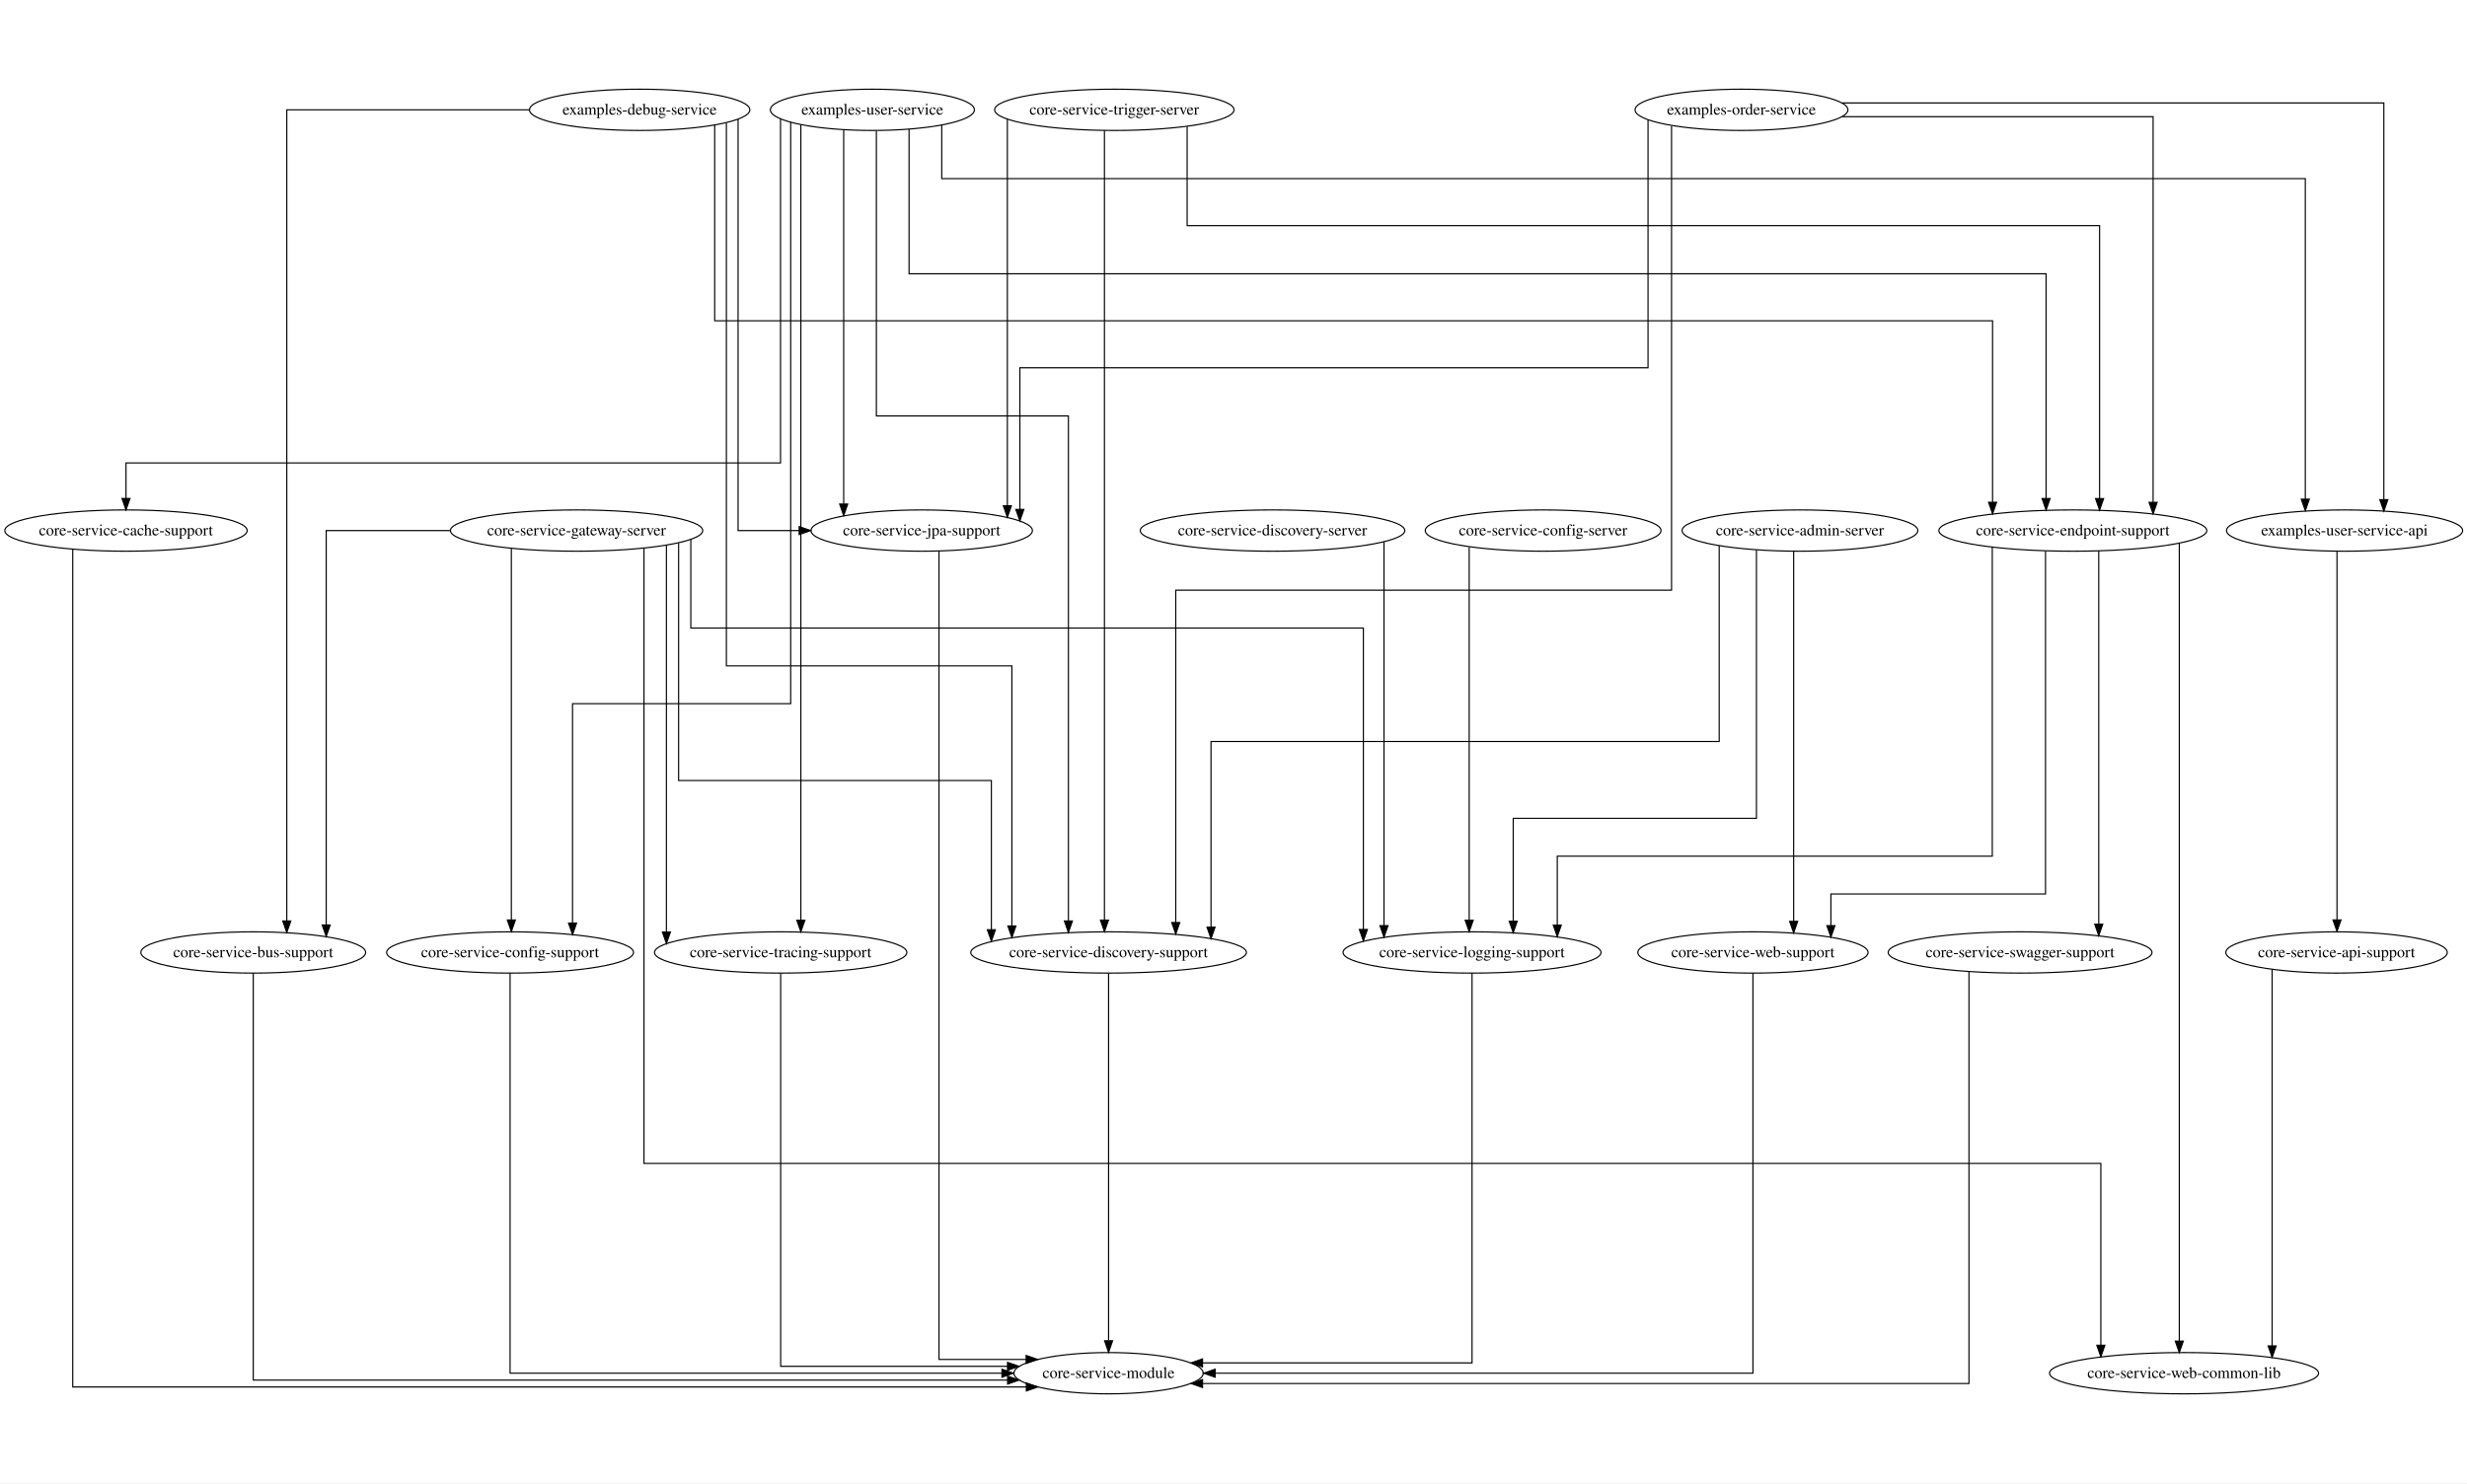
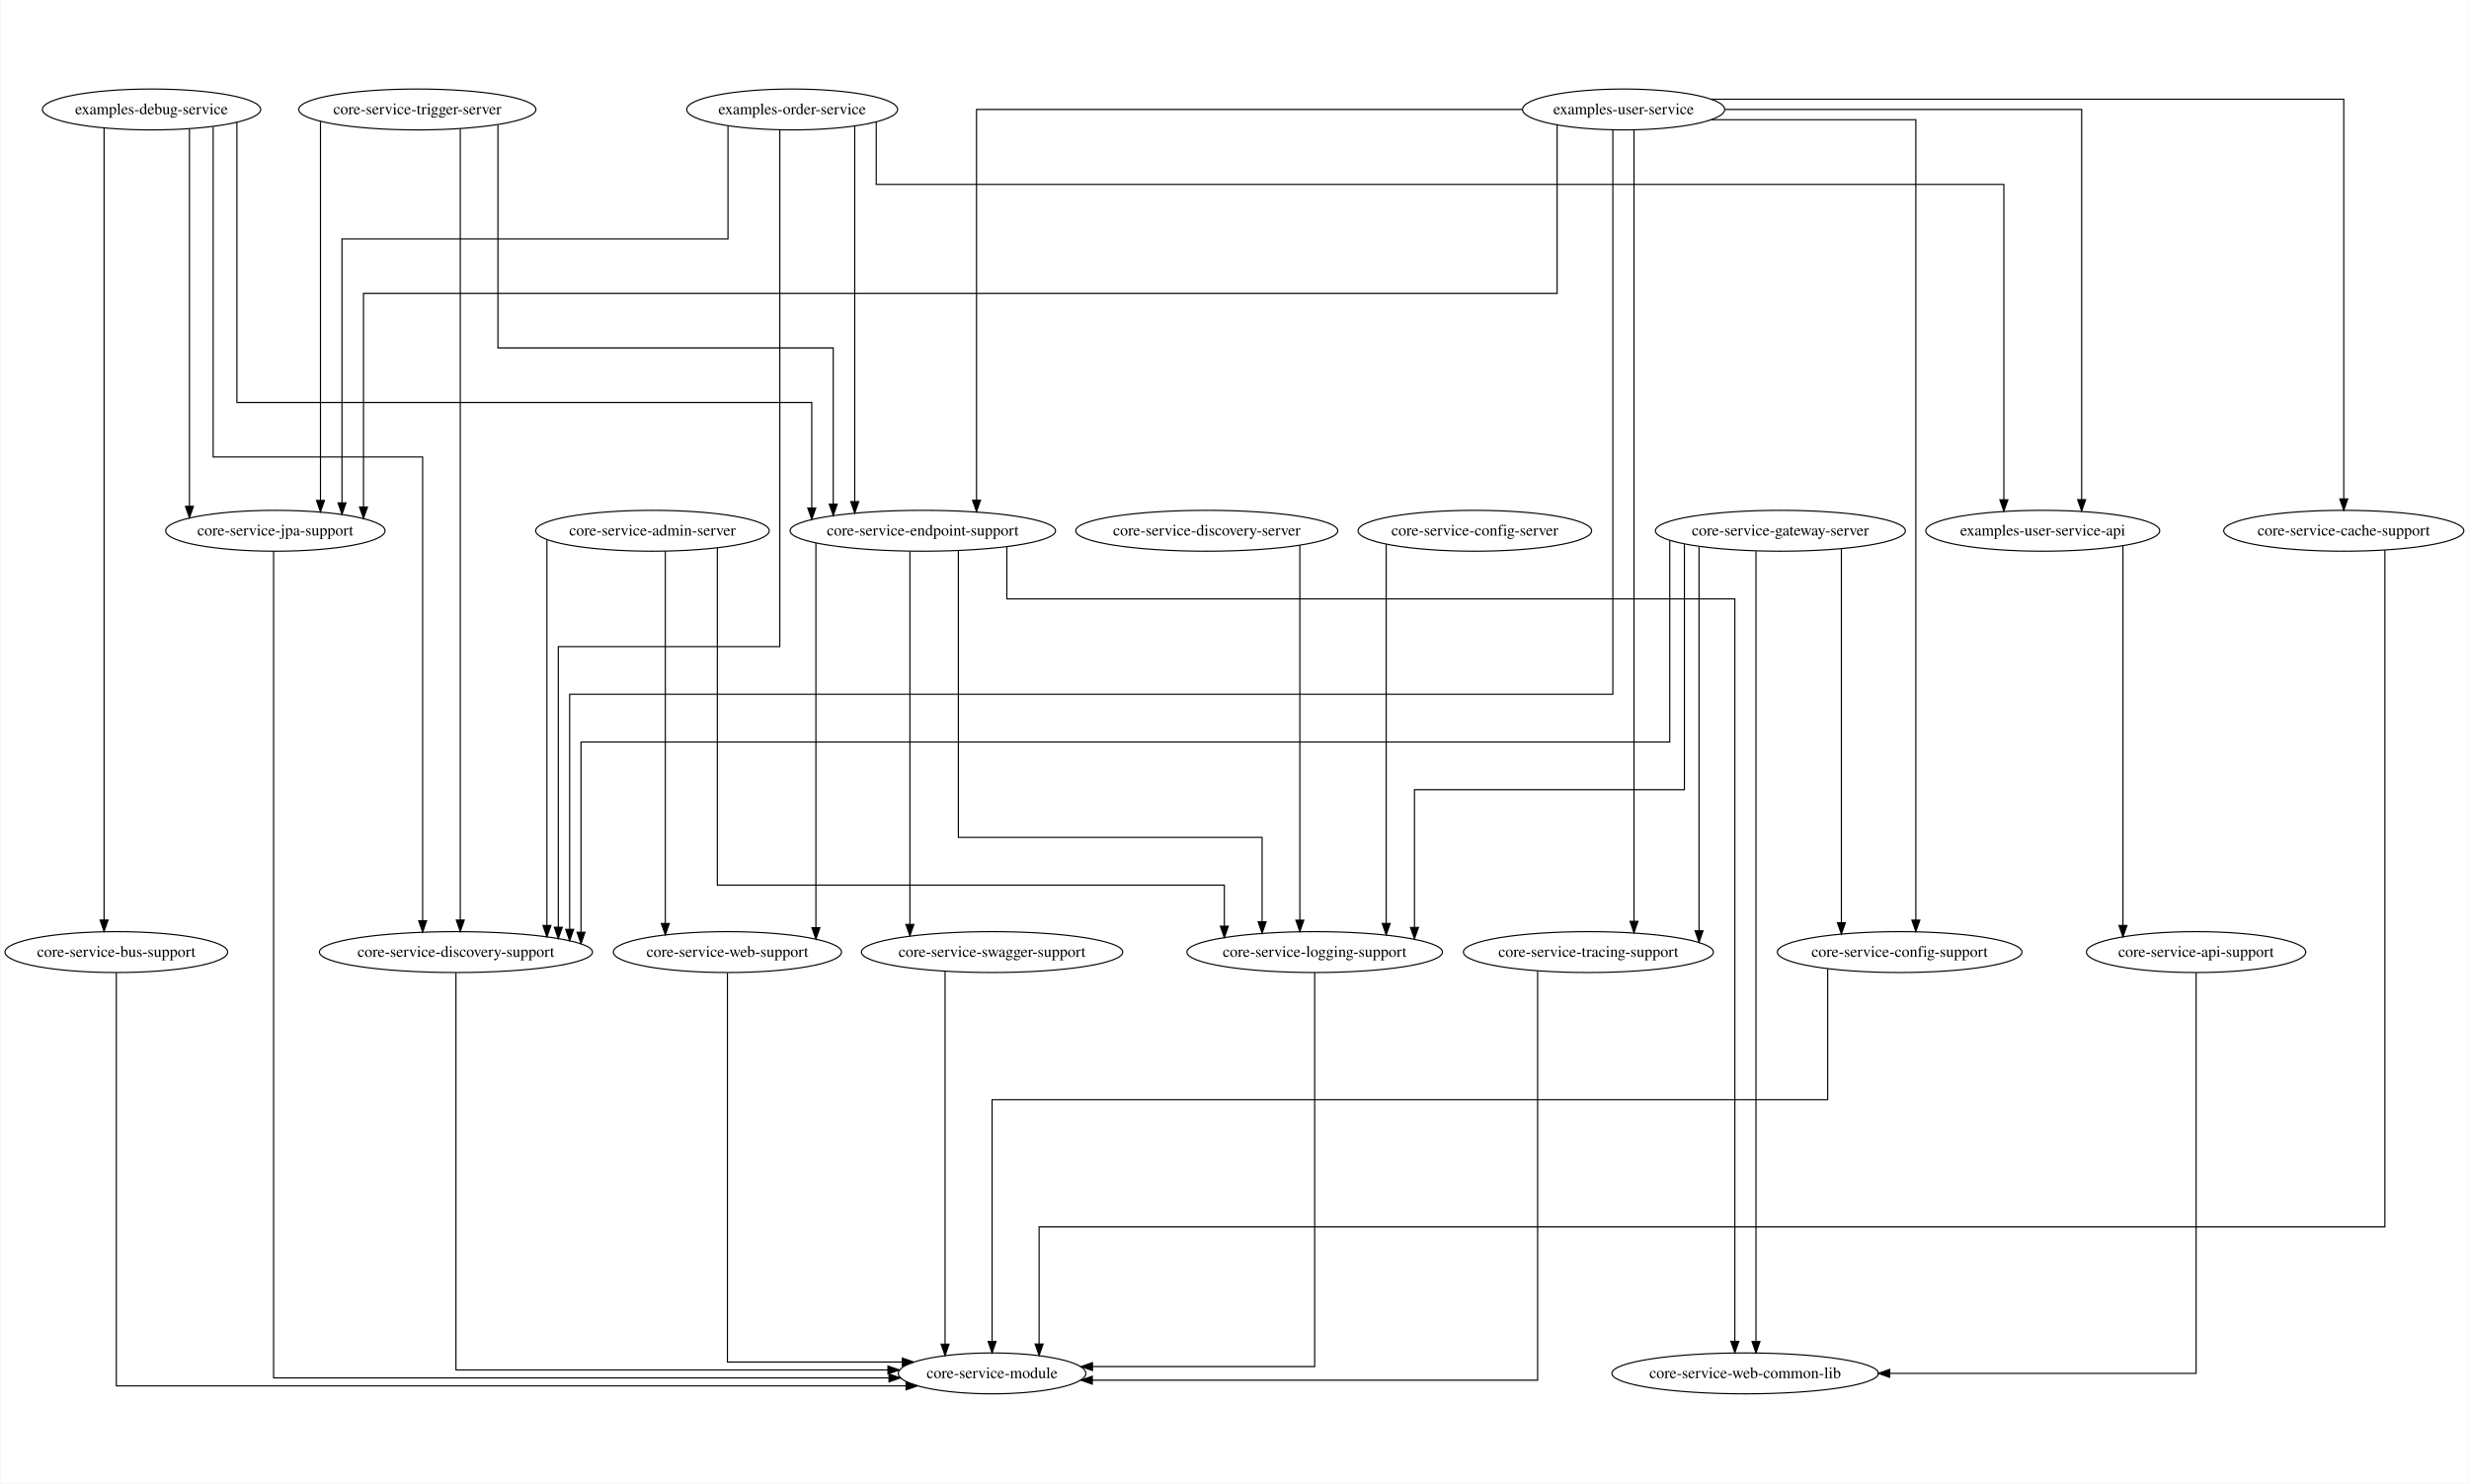
- <svg xmlns="http://www.w3.org/2000/svg" width="2152pt" height="1294pt" viewBox="0.00 0.00 2151.60 1293.80">
-   <g id="graph0" class="graph" transform="scale(1 1) rotate(0) translate(4 1289.8)">
-     <polygon fill="#ffffff" stroke="transparent" points="-4,4 -4,-1289.8 2147.595,-1289.8 2147.595,4 -4,4" />
+ <svg xmlns="http://www.w3.org/2000/svg" width="2173pt" height="1306pt" viewBox="0.00 0.00 2172.87 1306.40">
+   <g id="graph0" class="graph" transform="scale(1 1) rotate(0) translate(4 1302.4)">
+     <polygon fill="#ffffff" stroke="transparent" points="-4,4 -4,-1302.4 2168.867,-1302.4 2168.867,4 -4,4" />
    <g id="node1" class="node">
-       <ellipse fill="none" stroke="#000000" cx="1565.852" cy="-827" rx="102.814" ry="18" />
-       <text text-anchor="middle" x="1565.852" y="-822.8" font-family="Times,serif" font-size="14.00" fill="#000000">core-service-admin-server</text>
+       <ellipse fill="none" stroke="#000000" cx="570.015" cy="-835" rx="102.814" ry="18" />
+       <text text-anchor="middle" x="570.015" y="-830.8" font-family="Times,serif" font-size="14.00" fill="#000000">core-service-admin-server</text>
    </g>
    <g id="node2" class="node">
-       <ellipse fill="none" stroke="#000000" cx="1279.852" cy="-459" rx="112.505" ry="18" />
-       <text text-anchor="middle" x="1279.852" y="-454.8" font-family="Times,serif" font-size="14.00" fill="#000000">core-service-logging-support</text>
+       <ellipse fill="none" stroke="#000000" cx="1153.015" cy="-464" rx="112.505" ry="18" />
+       <text text-anchor="middle" x="1153.015" y="-459.8" font-family="Times,serif" font-size="14.00" fill="#000000">core-service-logging-support</text>
    </g>
    <g id="edge1" class="edge">
-       <path fill="none" stroke="#000000" d="M1527.893,-810.141C1527.893,-753.864 1527.893,-576 1527.893,-576 1527.893,-576 1315.773,-576 1315.773,-576 1315.773,-576 1315.773,-486.264 1315.773,-486.264" />
-       <polygon fill="#000000" stroke="#000000" points="1319.273,-486.264 1315.773,-476.264 1312.273,-486.264 1319.273,-486.264" />
+       <path fill="none" stroke="#000000" d="M627.132,-819.952C627.132,-757.628 627.132,-523 627.132,-523 627.132,-523 1073.496,-523 1073.496,-523 1073.496,-523 1073.496,-486.802 1073.496,-486.802" />
+       <polygon fill="#000000" stroke="#000000" points="1076.996,-486.802 1073.496,-476.802 1069.996,-486.802 1076.996,-486.802" />
    </g>
    <g id="node3" class="node">
-       <ellipse fill="none" stroke="#000000" cx="962.852" cy="-459" rx="120.221" ry="18" />
-       <text text-anchor="middle" x="962.852" y="-454.8" font-family="Times,serif" font-size="14.00" fill="#000000">core-service-discovery-support</text>
+       <ellipse fill="none" stroke="#000000" cx="397.015" cy="-464" rx="120.221" ry="18" />
+       <text text-anchor="middle" x="397.015" y="-459.8" font-family="Times,serif" font-size="14.00" fill="#000000">core-service-discovery-support</text>
    </g>
    <g id="edge2" class="edge">
-       <path fill="none" stroke="#000000" d="M1495.419,-813.767C1495.419,-771.578 1495.419,-643 1495.419,-643 1495.419,-643 1052.198,-643 1052.198,-643 1052.198,-643 1052.198,-481.073 1052.198,-481.073" />
-       <polygon fill="#000000" stroke="#000000" points="1055.698,-481.073 1052.198,-471.073 1048.698,-481.073 1055.698,-481.073" />
+       <path fill="none" stroke="#000000" d="M477.111,-827.251C477.111,-827.251 477.111,-487.423 477.111,-487.423" />
+       <polygon fill="#000000" stroke="#000000" points="480.611,-487.423 477.111,-477.423 473.611,-487.423 480.611,-487.423" />
    </g>
    <g id="node4" class="node">
-       <ellipse fill="none" stroke="#000000" cx="1524.852" cy="-459" rx="100.426" ry="18" />
-       <text text-anchor="middle" x="1524.852" y="-454.8" font-family="Times,serif" font-size="14.00" fill="#000000">core-service-web-support</text>
+       <ellipse fill="none" stroke="#000000" cx="636.015" cy="-464" rx="100.426" ry="18" />
+       <text text-anchor="middle" x="636.015" y="-459.8" font-family="Times,serif" font-size="14.00" fill="#000000">core-service-web-support</text>
    </g>
    <g id="edge3" class="edge">
-       <path fill="none" stroke="#000000" d="M1560.367,-809.001C1560.367,-809.001 1560.367,-486.108 1560.367,-486.108" />
-       <polygon fill="#000000" stroke="#000000" points="1563.867,-486.108 1560.367,-476.108 1556.867,-486.108 1563.867,-486.108" />
+       <path fill="none" stroke="#000000" d="M581.342,-817.106C581.342,-817.106 581.342,-489.206 581.342,-489.206" />
+       <polygon fill="#000000" stroke="#000000" points="584.842,-489.206 581.342,-479.206 577.842,-489.206 584.842,-489.206" />
    </g>
    <g id="node8" class="node">
-       <ellipse fill="none" stroke="#000000" cx="962.852" cy="-92" rx="82.561" ry="18" />
-       <text text-anchor="middle" x="962.852" y="-87.8" font-family="Times,serif" font-size="14.00" fill="#000000">core-service-module</text>
+       <ellipse fill="none" stroke="#000000" cx="869.015" cy="-93" rx="82.561" ry="18" />
+       <text text-anchor="middle" x="869.015" y="-88.8" font-family="Times,serif" font-size="14.00" fill="#000000">core-service-module</text>
+     </g>
+     <g id="edge21" class="edge">
+       <path fill="none" stroke="#000000" d="M1153.015,-445.9C1153.015,-372.25 1153.015,-99 1153.015,-99 1153.015,-99 957.371,-99 957.371,-99" />
+       <polygon fill="#000000" stroke="#000000" points="957.371,-95.5 947.371,-99 957.371,-102.5 957.371,-95.5" />
+     </g>
+     <g id="edge10" class="edge">
+       <path fill="none" stroke="#000000" d="M397.015,-445.751C397.015,-371.496 397.015,-96 397.015,-96 397.015,-96 777.337,-96 777.337,-96" />
+       <polygon fill="#000000" stroke="#000000" points="777.337,-99.5 787.337,-96 777.337,-92.5 777.337,-99.5" />
+     </g>
+     <g id="edge27" class="edge">
+       <path fill="none" stroke="#000000" d="M636.015,-445.602C636.015,-372.037 636.015,-103 636.015,-103 636.015,-103 790.053,-103 790.053,-103" />
+       <polygon fill="#000000" stroke="#000000" points="790.053,-106.5 800.053,-103 790.053,-99.5 790.053,-106.5" />
+     </g>
+     <g id="node5" class="node">
+       <ellipse fill="none" stroke="#000000" cx="1929.015" cy="-464" rx="96.567" ry="18" />
+       <text text-anchor="middle" x="1929.015" y="-459.8" font-family="Times,serif" font-size="14.00" fill="#000000">core-service-api-support</text>
+     </g>
+     <g id="node6" class="node">
+       <ellipse fill="none" stroke="#000000" cx="1532.015" cy="-93" rx="117.323" ry="18" />
+       <text text-anchor="middle" x="1532.015" y="-88.8" font-family="Times,serif" font-size="14.00" fill="#000000">core-service-web-common-lib</text>
+     </g>
+     <g id="edge4" class="edge">
+       <path fill="none" stroke="#000000" d="M1929.015,-445.855C1929.015,-371.369 1929.015,-93 1929.015,-93 1929.015,-93 1659.248,-93 1659.248,-93" />
+       <polygon fill="#000000" stroke="#000000" points="1659.248,-89.5 1649.248,-93 1659.248,-96.5 1659.248,-89.5" />
+     </g>
+     <g id="node7" class="node">
+       <ellipse fill="none" stroke="#000000" cx="98.015" cy="-464" rx="98.029" ry="18" />
+       <text text-anchor="middle" x="98.015" y="-459.8" font-family="Times,serif" font-size="14.00" fill="#000000">core-service-bus-support</text>
+     </g>
+     <g id="edge5" class="edge">
+       <path fill="none" stroke="#000000" d="M98.015,-445.832C98.015,-369.917 98.015,-82 98.015,-82 98.015,-82 793.28,-82 793.28,-82" />
+       <polygon fill="#000000" stroke="#000000" points="793.28,-85.5 803.28,-82 793.28,-78.5 793.28,-85.5" />
+     </g>
+     <g id="node9" class="node">
+       <ellipse fill="none" stroke="#000000" cx="2059.015" cy="-835" rx="105.704" ry="18" />
+       <text text-anchor="middle" x="2059.015" y="-830.8" font-family="Times,serif" font-size="14.00" fill="#000000">core-service-cache-support</text>
+     </g>
+     <g id="edge6" class="edge">
+       <path fill="none" stroke="#000000" d="M2095.207,-817.965C2095.207,-718.961 2095.207,-222 2095.207,-222 2095.207,-222 910.405,-222 910.405,-222 910.405,-222 910.405,-118.818 910.405,-118.818" />
+       <polygon fill="#000000" stroke="#000000" points="913.905,-118.818 910.405,-108.818 906.905,-118.818 913.905,-118.818" />
+     </g>
+     <g id="node10" class="node">
+       <ellipse fill="none" stroke="#000000" cx="1294.015" cy="-835" rx="102.823" ry="18" />
+       <text text-anchor="middle" x="1294.015" y="-830.8" font-family="Times,serif" font-size="14.00" fill="#000000">core-service-config-server</text>
+     </g>
+     <g id="edge7" class="edge">
+       <path fill="none" stroke="#000000" d="M1215.991,-823.076C1215.991,-823.076 1215.991,-489.226 1215.991,-489.226" />
+       <polygon fill="#000000" stroke="#000000" points="1219.491,-489.226 1215.991,-479.226 1212.491,-489.226 1219.491,-489.226" />
+     </g>
+     <g id="node11" class="node">
+       <ellipse fill="none" stroke="#000000" cx="1668.015" cy="-464" rx="107.677" ry="18" />
+       <text text-anchor="middle" x="1668.015" y="-459.8" font-family="Times,serif" font-size="14.00" fill="#000000">core-service-config-support</text>
+     </g>
+     <g id="edge8" class="edge">
+       <path fill="none" stroke="#000000" d="M1604.676,-449.34C1604.676,-415.342 1604.676,-334 1604.676,-334 1604.676,-334 869.015,-334 869.015,-334 869.015,-334 869.015,-121.114 869.015,-121.114" />
+       <polygon fill="#000000" stroke="#000000" points="872.515,-121.114 869.015,-111.114 865.515,-121.114 872.515,-121.114" />
+     </g>
+     <g id="node12" class="node">
+       <ellipse fill="none" stroke="#000000" cx="1058.015" cy="-835" rx="115.367" ry="18" />
+       <text text-anchor="middle" x="1058.015" y="-830.8" font-family="Times,serif" font-size="14.00" fill="#000000">core-service-discovery-server</text>
+     </g>
+     <g id="edge9" class="edge">
+       <path fill="none" stroke="#000000" d="M1139.964,-822.229C1139.964,-822.229 1139.964,-492.109 1139.964,-492.109" />
+       <polygon fill="#000000" stroke="#000000" points="1143.464,-492.109 1139.964,-482.109 1136.464,-492.109 1143.464,-492.109" />
+     </g>
+     <g id="node13" class="node">
+       <ellipse fill="none" stroke="#000000" cx="808.015" cy="-835" rx="116.855" ry="18" />
+       <text text-anchor="middle" x="808.015" y="-830.8" font-family="Times,serif" font-size="14.00" fill="#000000">core-service-endpoint-support</text>
+     </g>
+     <g id="edge13" class="edge">
+       <path fill="none" stroke="#000000" d="M839.342,-817.284C839.342,-757.217 839.342,-565 839.342,-565 839.342,-565 1106.73,-565 1106.73,-565 1106.73,-565 1106.73,-490.678 1106.73,-490.678" />
+       <polygon fill="#000000" stroke="#000000" points="1110.23,-490.678 1106.73,-480.678 1103.23,-490.678 1110.23,-490.678" />
+     </g>
+     <g id="edge11" class="edge">
+       <path fill="none" stroke="#000000" d="M713.907,-824.297C713.907,-824.297 713.907,-485.472 713.907,-485.472" />
+       <polygon fill="#000000" stroke="#000000" points="717.408,-485.472 713.907,-475.472 710.408,-485.472 717.408,-485.472" />
+     </g>
+     <g id="edge14" class="edge">
+       <path fill="none" stroke="#000000" d="M882.017,-820.781C882.017,-803.038 882.017,-775 882.017,-775 882.017,-775 1522.924,-775 1522.924,-775 1522.924,-775 1522.924,-121.242 1522.924,-121.242" />
+       <polygon fill="#000000" stroke="#000000" points="1526.424,-121.242 1522.924,-111.242 1519.424,-121.242 1526.424,-121.242" />
+     </g>
+     <g id="node14" class="node">
+       <ellipse fill="none" stroke="#000000" cx="869.015" cy="-464" rx="115.047" ry="18" />
+       <text text-anchor="middle" x="869.015" y="-459.8" font-family="Times,serif" font-size="14.00" fill="#000000">core-service-swagger-support</text>
+     </g>
+     <g id="edge12" class="edge">
+       <path fill="none" stroke="#000000" d="M796.666,-816.855C796.666,-816.855 796.666,-488.377 796.666,-488.377" />
+       <polygon fill="#000000" stroke="#000000" points="800.166,-488.377 796.666,-478.377 793.166,-488.377 800.166,-488.377" />
    </g>
    <g id="edge22" class="edge">
-       <path fill="none" stroke="#000000" d="M1279.852,-440.755C1279.852,-367.801 1279.852,-101 1279.852,-101 1279.852,-101 1044.784,-101 1044.784,-101" />
-       <polygon fill="#000000" stroke="#000000" points="1044.784,-97.5 1034.784,-101 1044.784,-104.5 1044.784,-97.5" />
-     </g>
-     <g id="edge10" class="edge">
-       <path fill="none" stroke="#000000" d="M962.852,-440.8C962.852,-440.8 962.852,-120.309 962.852,-120.309" />
-       <polygon fill="#000000" stroke="#000000" points="966.352,-120.309 962.852,-110.309 959.352,-120.309 966.352,-120.309" />
+       <path fill="none" stroke="#000000" d="M827.625,-447.095C827.625,-447.095 827.625,-118.747 827.625,-118.747" />
+       <polygon fill="#000000" stroke="#000000" points="831.125,-118.747 827.625,-108.747 824.125,-118.747 831.125,-118.747" />
+     </g>
+     <g id="node15" class="node">
+       <ellipse fill="none" stroke="#000000" cx="1563.015" cy="-835" rx="110.031" ry="18" />
+       <text text-anchor="middle" x="1563.015" y="-830.8" font-family="Times,serif" font-size="14.00" fill="#000000">core-service-gateway-server</text>
+     </g>
+     <g id="edge17" class="edge">
+       <path fill="none" stroke="#000000" d="M1478.523,-823.38C1478.523,-776.918 1478.523,-607 1478.523,-607 1478.523,-607 1240.879,-607 1240.879,-607 1240.879,-607 1240.879,-485.702 1240.879,-485.702" />
+       <polygon fill="#000000" stroke="#000000" points="1244.379,-485.702 1240.879,-475.702 1237.379,-485.702 1244.379,-485.702" />
+     </g>
+     <g id="edge18" class="edge">
+       <path fill="none" stroke="#000000" d="M1465.636,-826.525C1465.636,-790.138 1465.636,-649 1465.636,-649 1465.636,-649 507.122,-649 507.122,-649 507.122,-649 507.122,-481.481 507.122,-481.481" />
+       <polygon fill="#000000" stroke="#000000" points="510.622,-481.481 507.122,-471.481 503.622,-481.481 510.622,-481.481" />
+     </g>
+     <g id="edge15" class="edge">
+       <path fill="none" stroke="#000000" d="M1541.55,-817.026C1541.55,-817.026 1541.55,-121.069 1541.55,-121.069" />
+       <polygon fill="#000000" stroke="#000000" points="1545.05,-121.069 1541.55,-111.069 1538.05,-121.069 1545.05,-121.069" />
+     </g>
+     <g id="edge16" class="edge">
+       <path fill="none" stroke="#000000" d="M1616.728,-819.059C1616.728,-819.059 1616.728,-489.882 1616.728,-489.882" />
+       <polygon fill="#000000" stroke="#000000" points="1620.228,-489.882 1616.728,-479.882 1613.228,-489.882 1620.228,-489.882" />
+     </g>
+     <g id="node16" class="node">
+       <ellipse fill="none" stroke="#000000" cx="1394.015" cy="-464" rx="110.065" ry="18" />
+       <text text-anchor="middle" x="1394.015" y="-459.8" font-family="Times,serif" font-size="14.00" fill="#000000">core-service-tracing-support</text>
+     </g>
+     <g id="edge19" class="edge">
+       <path fill="none" stroke="#000000" d="M1491.41,-820.909C1491.41,-820.909 1491.41,-482.729 1491.41,-482.729" />
+       <polygon fill="#000000" stroke="#000000" points="1494.91,-482.729 1491.41,-472.729 1487.91,-482.729 1494.91,-482.729" />
+     </g>
+     <g id="edge23" class="edge">
+       <path fill="none" stroke="#000000" d="M1349.293,-447.314C1349.293,-374.353 1349.293,-87 1349.293,-87 1349.293,-87 957.249,-87 957.249,-87" />
+       <polygon fill="#000000" stroke="#000000" points="957.249,-83.5 947.249,-87 957.249,-90.5 957.249,-83.5" />
+     </g>
+     <g id="node17" class="node">
+       <ellipse fill="none" stroke="#000000" cx="238.015" cy="-835" rx="96.567" ry="18" />
+       <text text-anchor="middle" x="238.015" y="-830.8" font-family="Times,serif" font-size="14.00" fill="#000000">core-service-jpa-support</text>
+     </g>
+     <g id="edge20" class="edge">
+       <path fill="none" stroke="#000000" d="M236.467,-816.929C236.467,-703.003 236.467,-89 236.467,-89 236.467,-89 778.26,-89 778.26,-89" />
+       <polygon fill="#000000" stroke="#000000" points="778.26,-92.5 788.26,-89 778.26,-85.5 778.26,-92.5" />
+     </g>
+     <g id="node18" class="node">
+       <ellipse fill="none" stroke="#000000" cx="363.015" cy="-1206" rx="104.405" ry="18" />
+       <text text-anchor="middle" x="363.015" y="-1201.8" font-family="Times,serif" font-size="14.00" fill="#000000">core-service-trigger-server</text>
+     </g>
+     <g id="edge25" class="edge">
+       <path fill="none" stroke="#000000" d="M400.828,-1189.108C400.828,-1189.108 400.828,-492.182 400.828,-492.182" />
+       <polygon fill="#000000" stroke="#000000" points="404.328,-492.182 400.828,-482.182 397.328,-492.182 404.328,-492.182" />
+     </g>
+     <g id="edge24" class="edge">
+       <path fill="none" stroke="#000000" d="M433.968,-1192.544C433.968,-1146.195 433.968,-996 433.968,-996 433.968,-996 729.176,-996 729.176,-996 729.176,-996 729.176,-858.45 729.176,-858.45" />
+       <polygon fill="#000000" stroke="#000000" points="732.676,-858.45 729.176,-848.45 725.676,-858.45 732.676,-858.45" />
+     </g>
+     <g id="edge26" class="edge">
+       <path fill="none" stroke="#000000" d="M277.746,-1195.297C277.746,-1195.297 277.746,-861.703 277.746,-861.703" />
+       <polygon fill="#000000" stroke="#000000" points="281.246,-861.703 277.746,-851.703 274.246,-861.704 281.246,-861.703" />
+     </g>
+     <g id="node19" class="node">
+       <ellipse fill="none" stroke="#000000" cx="129.015" cy="-1206" rx="96.091" ry="18" />
+       <text text-anchor="middle" x="129.015" y="-1201.8" font-family="Times,serif" font-size="14.00" fill="#000000">examples-debug-service</text>
+     </g>
+     <g id="edge30" class="edge">
+       <path fill="none" stroke="#000000" d="M183.271,-1190.825C183.271,-1129.081 183.271,-900 183.271,-900 183.271,-900 367.688,-900 367.688,-900 367.688,-900 367.688,-491.632 367.688,-491.632" />
+       <polygon fill="#000000" stroke="#000000" points="371.188,-491.632 367.688,-481.632 364.188,-491.632 371.188,-491.632" />
+     </g>
+     <g id="edge31" class="edge">
+       <path fill="none" stroke="#000000" d="M87.225,-1189.462C87.225,-1189.462 87.225,-492.22 87.225,-492.22" />
+       <polygon fill="#000000" stroke="#000000" points="90.725,-492.219 87.225,-482.22 83.725,-492.22 90.725,-492.219" />
    </g>
    <g id="edge28" class="edge">
-       <path fill="none" stroke="#000000" d="M1524.852,-440.8C1524.852,-366.747 1524.852,-92 1524.852,-92 1524.852,-92 1055.777,-92 1055.777,-92" />
-       <polygon fill="#000000" stroke="#000000" points="1055.777,-88.5 1045.777,-92 1055.777,-95.5 1055.777,-88.5" />
-     </g>
-     <g id="node5" class="node">
-       <ellipse fill="none" stroke="#000000" cx="2033.852" cy="-459" rx="96.567" ry="18" />
-       <text text-anchor="middle" x="2033.852" y="-454.8" font-family="Times,serif" font-size="14.00" fill="#000000">core-service-api-support</text>
-     </g>
-     <g id="node6" class="node">
-       <ellipse fill="none" stroke="#000000" cx="1900.852" cy="-92" rx="117.323" ry="18" />
-       <text text-anchor="middle" x="1900.852" y="-87.8" font-family="Times,serif" font-size="14.00" fill="#000000">core-service-web-common-lib</text>
-     </g>
-     <g id="edge4" class="edge">
-       <path fill="none" stroke="#000000" d="M1977.666,-444.159C1977.666,-444.159 1977.666,-115.835 1977.666,-115.835" />
-       <polygon fill="#000000" stroke="#000000" points="1981.166,-115.835 1977.666,-105.835 1974.166,-115.835 1981.166,-115.835" />
-     </g>
-     <g id="node7" class="node">
-       <ellipse fill="none" stroke="#000000" cx="216.852" cy="-459" rx="98.029" ry="18" />
-       <text text-anchor="middle" x="216.852" y="-454.8" font-family="Times,serif" font-size="14.00" fill="#000000">core-service-bus-support</text>
-     </g>
-     <g id="edge5" class="edge">
-       <path fill="none" stroke="#000000" d="M216.852,-440.757C216.852,-365.87 216.852,-86 216.852,-86 216.852,-86 874.778,-86 874.778,-86" />
-       <polygon fill="#000000" stroke="#000000" points="874.778,-89.5 884.778,-86 874.778,-82.5 874.778,-89.5" />
-     </g>
-     <g id="node9" class="node">
-       <ellipse fill="none" stroke="#000000" cx="105.852" cy="-827" rx="105.704" ry="18" />
-       <text text-anchor="middle" x="105.852" y="-822.8" font-family="Times,serif" font-size="14.00" fill="#000000">core-service-cache-support</text>
-     </g>
-     <g id="edge6" class="edge">
-       <path fill="none" stroke="#000000" d="M59.419,-810.703C59.419,-701.462 59.419,-80 59.419,-80 59.419,-80 891.111,-80 891.111,-80" />
-       <polygon fill="#000000" stroke="#000000" points="891.111,-83.5 901.111,-80 891.111,-76.5 891.111,-83.5" />
-     </g>
-     <g id="node10" class="node">
-       <ellipse fill="none" stroke="#000000" cx="1341.852" cy="-827" rx="102.823" ry="18" />
-       <text text-anchor="middle" x="1341.852" y="-822.8" font-family="Times,serif" font-size="14.00" fill="#000000">core-service-config-server</text>
-     </g>
-     <g id="edge7" class="edge">
-       <path fill="none" stroke="#000000" d="M1277.357,-812.574C1277.357,-812.574 1277.357,-487.102 1277.357,-487.102" />
-       <polygon fill="#000000" stroke="#000000" points="1280.857,-487.102 1277.357,-477.102 1273.857,-487.102 1280.857,-487.102" />
-     </g>
-     <g id="node11" class="node">
-       <ellipse fill="none" stroke="#000000" cx="440.852" cy="-459" rx="107.677" ry="18" />
-       <text text-anchor="middle" x="440.852" y="-454.8" font-family="Times,serif" font-size="14.00" fill="#000000">core-service-config-support</text>
-     </g>
-     <g id="edge8" class="edge">
-       <path fill="none" stroke="#000000" d="M440.852,-440.8C440.852,-366.747 440.852,-92 440.852,-92 440.852,-92 869.851,-92 869.851,-92" />
-       <polygon fill="#000000" stroke="#000000" points="869.851,-95.5 879.851,-92 869.851,-88.5 869.851,-95.5" />
-     </g>
-     <g id="node12" class="node">
-       <ellipse fill="none" stroke="#000000" cx="1105.852" cy="-827" rx="115.367" ry="18" />
-       <text text-anchor="middle" x="1105.852" y="-822.8" font-family="Times,serif" font-size="14.00" fill="#000000">core-service-discovery-server</text>
-     </g>
-     <g id="edge9" class="edge">
-       <path fill="none" stroke="#000000" d="M1203.057,-817.157C1203.057,-817.157 1203.057,-482.381 1203.057,-482.381" />
-       <polygon fill="#000000" stroke="#000000" points="1206.557,-482.381 1203.057,-472.381 1199.557,-482.381 1206.557,-482.381" />
-     </g>
-     <g id="node13" class="node">
-       <ellipse fill="none" stroke="#000000" cx="1803.852" cy="-827" rx="116.855" ry="18" />
-       <text text-anchor="middle" x="1803.852" y="-822.8" font-family="Times,serif" font-size="14.00" fill="#000000">core-service-endpoint-support</text>
-     </g>
-     <g id="edge13" class="edge">
-       <path fill="none" stroke="#000000" d="M1733.6,-812.526C1733.6,-754.652 1733.6,-543 1733.6,-543 1733.6,-543 1354.188,-543 1354.188,-543 1354.188,-543 1354.188,-482.871 1354.188,-482.871" />
-       <polygon fill="#000000" stroke="#000000" points="1357.688,-482.871 1354.188,-472.871 1350.688,-482.871 1357.688,-482.871" />
-     </g>
-     <g id="edge11" class="edge">
-       <path fill="none" stroke="#000000" d="M1780.025,-809.048C1780.025,-741.989 1780.025,-510 1780.025,-510 1780.025,-510 1592.841,-510 1592.841,-510 1592.841,-510 1592.841,-482.4 1592.841,-482.4" />
-       <polygon fill="#000000" stroke="#000000" points="1596.341,-482.4 1592.841,-472.4 1589.341,-482.4 1596.341,-482.4" />
-     </g>
-     <g id="edge14" class="edge">
-       <path fill="none" stroke="#000000" d="M1896.703,-816.04C1896.703,-816.04 1896.703,-120.007 1896.703,-120.007" />
-       <polygon fill="#000000" stroke="#000000" points="1900.203,-120.007 1896.703,-110.007 1893.203,-120.007 1900.203,-120.007" />
-     </g>
-     <g id="node14" class="node">
-       <ellipse fill="none" stroke="#000000" cx="1757.852" cy="-459" rx="115.047" ry="18" />
-       <text text-anchor="middle" x="1757.852" y="-454.8" font-family="Times,serif" font-size="14.00" fill="#000000">core-service-swagger-support</text>
-     </g>
-     <g id="edge12" class="edge">
-       <path fill="none" stroke="#000000" d="M1826.45,-809.251C1826.45,-809.251 1826.45,-483.685 1826.45,-483.685" />
-       <polygon fill="#000000" stroke="#000000" points="1829.95,-483.685 1826.45,-473.685 1822.95,-483.685 1829.95,-483.685" />
-     </g>
-     <g id="edge23" class="edge">
-       <path fill="none" stroke="#000000" d="M1713.26,-442.359C1713.26,-369.591 1713.26,-83 1713.26,-83 1713.26,-83 1044.804,-83 1044.804,-83" />
-       <polygon fill="#000000" stroke="#000000" points="1044.804,-79.5 1034.804,-83 1044.804,-86.5 1044.804,-79.5" />
-     </g>
-     <g id="node15" class="node">
-       <ellipse fill="none" stroke="#000000" cx="498.852" cy="-827" rx="110.031" ry="18" />
-       <text text-anchor="middle" x="498.852" y="-822.8" font-family="Times,serif" font-size="14.00" fill="#000000">core-service-gateway-server</text>
-     </g>
-     <g id="edge17" class="edge">
-       <path fill="none" stroke="#000000" d="M598.48,-819.156C598.48,-798.113 598.48,-742 598.48,-742 598.48,-742 1185.078,-742 1185.078,-742 1185.078,-742 1185.078,-479.072 1185.078,-479.072" />
-       <polygon fill="#000000" stroke="#000000" points="1188.578,-479.072 1185.078,-469.072 1181.578,-479.072 1188.578,-479.072" />
-     </g>
-     <g id="edge18" class="edge">
-       <path fill="none" stroke="#000000" d="M587.843,-816.189C587.843,-772.202 587.843,-609 587.843,-609 587.843,-609 860.623,-609 860.623,-609 860.623,-609 860.623,-478.842 860.623,-478.842" />
-       <polygon fill="#000000" stroke="#000000" points="864.123,-478.842 860.623,-468.842 857.123,-478.842 864.123,-478.842" />
-     </g>
-     <g id="edge15" class="edge">
-       <path fill="none" stroke="#000000" d="M557.63,-811.66C557.63,-722.508 557.63,-275 557.63,-275 557.63,-275 1828.283,-275 1828.283,-275 1828.283,-275 1828.283,-116.36 1828.283,-116.36" />
-       <polygon fill="#000000" stroke="#000000" points="1831.783,-116.36 1828.283,-106.36 1824.783,-116.36 1831.783,-116.36" />
-     </g>
-     <g id="edge20" class="edge">
-       <path fill="none" stroke="#000000" d="M388.386,-827C334.223,-827 280.479,-827 280.479,-827 280.479,-827 280.479,-482.977 280.479,-482.977" />
-       <polygon fill="#000000" stroke="#000000" points="283.979,-482.977 280.479,-472.977 276.979,-482.977 283.979,-482.977" />
-     </g>
-     <g id="edge16" class="edge">
-       <path fill="none" stroke="#000000" d="M441.955,-811.188C441.955,-811.188 441.955,-487.312 441.955,-487.312" />
-       <polygon fill="#000000" stroke="#000000" points="445.455,-487.312 441.955,-477.312 438.455,-487.312 445.455,-487.312" />
-     </g>
-     <g id="node16" class="node">
-       <ellipse fill="none" stroke="#000000" cx="676.852" cy="-459" rx="110.065" ry="18" />
-       <text text-anchor="middle" x="676.852" y="-454.8" font-family="Times,serif" font-size="14.00" fill="#000000">core-service-tracing-support</text>
-     </g>
-     <g id="edge19" class="edge">
-       <path fill="none" stroke="#000000" d="M577.207,-814.333C577.207,-814.333 577.207,-476.834 577.207,-476.834" />
-       <polygon fill="#000000" stroke="#000000" points="580.707,-476.834 577.207,-466.834 573.707,-476.834 580.707,-476.834" />
-     </g>
-     <g id="edge24" class="edge">
-       <path fill="none" stroke="#000000" d="M676.852,-440.602C676.852,-367.037 676.852,-98 676.852,-98 676.852,-98 874.701,-98 874.701,-98" />
-       <polygon fill="#000000" stroke="#000000" points="874.701,-101.5 884.701,-98 874.701,-94.5 874.701,-101.5" />
-     </g>
-     <g id="node17" class="node">
-       <ellipse fill="none" stroke="#000000" cx="799.852" cy="-827" rx="96.567" ry="18" />
-       <text text-anchor="middle" x="799.852" y="-822.8" font-family="Times,serif" font-size="14.00" fill="#000000">core-service-jpa-support</text>
-     </g>
-     <g id="edge21" class="edge">
-       <path fill="none" stroke="#000000" d="M814.938,-809.128C814.938,-697.792 814.938,-104 814.938,-104 814.938,-104 890.98,-104 890.98,-104" />
-       <polygon fill="#000000" stroke="#000000" points="890.98,-107.5 900.98,-104 890.98,-100.5 890.98,-107.5" />
-     </g>
-     <g id="node18" class="node">
-       <ellipse fill="none" stroke="#000000" cx="967.852" cy="-1194" rx="104.405" ry="18" />
-       <text text-anchor="middle" x="967.852" y="-1189.8" font-family="Times,serif" font-size="14.00" fill="#000000">core-service-trigger-server</text>
-     </g>
-     <g id="edge26" class="edge">
-       <path fill="none" stroke="#000000" d="M959.241,-1175.831C959.241,-1175.831 959.241,-487.192 959.241,-487.192" />
-       <polygon fill="#000000" stroke="#000000" points="962.741,-487.192 959.241,-477.192 955.741,-487.192 962.741,-487.192" />
-     </g>
-     <g id="edge25" class="edge">
-       <path fill="none" stroke="#000000" d="M1031.362,-1179.529C1031.362,-1151.602 1031.362,-1093 1031.362,-1093 1031.362,-1093 1827.188,-1093 1827.188,-1093 1827.188,-1093 1827.188,-854.866 1827.188,-854.866" />
-       <polygon fill="#000000" stroke="#000000" points="1830.688,-854.866 1827.188,-844.866 1823.688,-854.866 1830.688,-854.866" />
-     </g>
-     <g id="edge27" class="edge">
-       <path fill="none" stroke="#000000" d="M874.562,-1185.645C874.562,-1185.645 874.562,-848.635 874.562,-848.635" />
-       <polygon fill="#000000" stroke="#000000" points="878.062,-848.635 874.562,-838.635 871.062,-848.635 878.062,-848.635" />
-     </g>
-     <g id="node19" class="node">
-       <ellipse fill="none" stroke="#000000" cx="553.852" cy="-1194" rx="96.091" ry="18" />
-       <text text-anchor="middle" x="553.852" y="-1189.8" font-family="Times,serif" font-size="14.00" fill="#000000">examples-debug-service</text>
-     </g>
-     <g id="edge31" class="edge">
-       <path fill="none" stroke="#000000" d="M629.507,-1182.489C629.507,-1109.044 629.507,-709 629.507,-709 629.507,-709 878.504,-709 878.504,-709 878.504,-709 878.504,-482.089 878.504,-482.089" />
-       <polygon fill="#000000" stroke="#000000" points="882.004,-482.089 878.504,-472.089 875.004,-482.089 882.004,-482.089" />
+       <path fill="none" stroke="#000000" d="M204.166,-1194.581C204.166,-1144.65 204.166,-948 204.166,-948 204.166,-948 710.256,-948 710.256,-948 710.256,-948 710.256,-855.028 710.256,-855.028" />
+       <polygon fill="#000000" stroke="#000000" points="713.757,-855.028 710.256,-845.028 706.757,-855.028 713.757,-855.028" />
+     </g>
+     <g id="edge29" class="edge">
+       <path fill="none" stroke="#000000" d="M162.376,-1189.095C162.376,-1189.095 162.376,-856.513 162.376,-856.513" />
+       <polygon fill="#000000" stroke="#000000" points="165.876,-856.513 162.376,-846.513 158.876,-856.513 165.876,-856.513" />
+     </g>
+     <g id="node20" class="node">
+       <ellipse fill="none" stroke="#000000" cx="693.015" cy="-1206" rx="92.839" ry="18" />
+       <text text-anchor="middle" x="693.015" y="-1201.8" font-family="Times,serif" font-size="14.00" fill="#000000">examples-order-service</text>
+     </g>
+     <g id="edge34" class="edge">
+       <path fill="none" stroke="#000000" d="M682.13,-1188.035C682.13,-1101.636 682.13,-733 682.13,-733 682.13,-733 487.115,-733 487.115,-733 487.115,-733 487.115,-485.906 487.115,-485.906" />
+       <polygon fill="#000000" stroke="#000000" points="490.615,-485.906 487.115,-475.906 483.615,-485.906 490.615,-485.906" />
    </g>
    <g id="edge32" class="edge">
-       <path fill="none" stroke="#000000" d="M457.741,-1194C367.44,-1194 246.092,-1194 246.092,-1194 246.092,-1194 246.092,-486.444 246.092,-486.444" />
-       <polygon fill="#000000" stroke="#000000" points="249.592,-486.444 246.092,-476.444 242.592,-486.444 249.592,-486.444" />
-     </g>
-     <g id="edge29" class="edge">
-       <path fill="none" stroke="#000000" d="M619.312,-1180.767C619.312,-1138.578 619.312,-1010 619.312,-1010 619.312,-1010 1733.845,-1010 1733.845,-1010 1733.845,-1010 1733.845,-851.666 1733.845,-851.666" />
-       <polygon fill="#000000" stroke="#000000" points="1737.346,-851.666 1733.845,-841.666 1730.346,-851.666 1737.346,-851.666" />
-     </g>
-     <g id="edge30" class="edge">
-       <path fill="none" stroke="#000000" d="M639.702,-1185.645C639.702,-1131.017 639.702,-827 639.702,-827 639.702,-827 692.998,-827 692.998,-827" />
-       <polygon fill="#000000" stroke="#000000" points="692.998,-830.5 702.998,-827 692.998,-823.5 692.998,-830.5" />
-     </g>
-     <g id="node20" class="node">
-       <ellipse fill="none" stroke="#000000" cx="1514.852" cy="-1194" rx="92.839" ry="18" />
-       <text text-anchor="middle" x="1514.852" y="-1189.8" font-family="Times,serif" font-size="14.00" fill="#000000">examples-order-service</text>
+       <path fill="none" stroke="#000000" d="M748.095,-1191.456C748.095,-1191.456 748.095,-860.668 748.095,-860.668" />
+       <polygon fill="#000000" stroke="#000000" points="751.595,-860.668 748.095,-850.668 744.595,-860.668 751.595,-860.668" />
+     </g>
+     <g id="edge33" class="edge">
+       <path fill="none" stroke="#000000" d="M636.509,-1191.562C636.509,-1160.886 636.509,-1092 636.509,-1092 636.509,-1092 296.68,-1092 296.68,-1092 296.68,-1092 296.68,-859.554 296.68,-859.554" />
+       <polygon fill="#000000" stroke="#000000" points="300.18,-859.554 296.68,-849.554 293.18,-859.554 300.18,-859.554" />
+     </g>
+     <g id="node21" class="node">
+       <ellipse fill="none" stroke="#000000" cx="1794.015" cy="-835" rx="102.987" ry="18" />
+       <text text-anchor="middle" x="1794.015" y="-830.8" font-family="Times,serif" font-size="14.00" fill="#000000">examples-user-service-api</text>
    </g>
    <g id="edge35" class="edge">
-       <path fill="none" stroke="#000000" d="M1453.854,-1180.059C1453.854,-1107.356 1453.854,-775 1453.854,-775 1453.854,-775 1021.433,-775 1021.433,-775 1021.433,-775 1021.433,-485.105 1021.433,-485.105" />
-       <polygon fill="#000000" stroke="#000000" points="1024.933,-485.105 1021.433,-475.105 1017.933,-485.105 1024.933,-485.105" />
-     </g>
-     <g id="edge33" class="edge">
-       <path fill="none" stroke="#000000" d="M1602.675,-1188C1708.958,-1188 1873.859,-1188 1873.859,-1188 1873.859,-1188 1873.859,-851.599 1873.859,-851.599" />
-       <polygon fill="#000000" stroke="#000000" points="1877.359,-851.599 1873.859,-841.599 1870.359,-851.599 1877.359,-851.599" />
-     </g>
-     <g id="edge34" class="edge">
-       <path fill="none" stroke="#000000" d="M1433.348,-1185.18C1433.348,-1143.581 1433.348,-969 1433.348,-969 1433.348,-969 885.474,-969 885.474,-969 885.474,-969 885.474,-845.457 885.474,-845.457" />
-       <polygon fill="#000000" stroke="#000000" points="888.974,-845.457 885.474,-835.457 881.974,-845.457 888.974,-845.457" />
-     </g>
-     <g id="node21" class="node">
-       <ellipse fill="none" stroke="#000000" cx="2040.852" cy="-827" rx="102.987" ry="18" />
-       <text text-anchor="middle" x="2040.852" y="-822.8" font-family="Times,serif" font-size="14.00" fill="#000000">examples-user-service-api</text>
+       <path fill="none" stroke="#000000" d="M767.015,-1195.101C767.015,-1176.356 767.015,-1140 767.015,-1140 767.015,-1140 1759.767,-1140 1759.767,-1140 1759.767,-1140 1759.767,-862.272 1759.767,-862.272" />
+       <polygon fill="#000000" stroke="#000000" points="1763.267,-862.272 1759.767,-852.272 1756.267,-862.272 1763.267,-862.272" />
+     </g>
+     <g id="edge43" class="edge">
+       <path fill="none" stroke="#000000" d="M1864.619,-821.796C1864.619,-821.796 1864.619,-487.434 1864.619,-487.434" />
+       <polygon fill="#000000" stroke="#000000" points="1868.12,-487.433 1864.619,-477.434 1861.12,-487.434 1868.12,-487.433" />
+     </g>
+     <g id="node22" class="node">
+       <ellipse fill="none" stroke="#000000" cx="1425.015" cy="-1206" rx="88.988" ry="18" />
+       <text text-anchor="middle" x="1425.015" y="-1201.8" font-family="Times,serif" font-size="14.00" fill="#000000">examples-user-service</text>
+     </g>
+     <g id="edge39" class="edge">
+       <path fill="none" stroke="#000000" d="M1415.534,-1187.973C1415.534,-1096.822 1415.534,-691 1415.534,-691 1415.534,-691 497.118,-691 497.118,-691 497.118,-691 497.118,-484.047 497.118,-484.047" />
+       <polygon fill="#000000" stroke="#000000" points="500.618,-484.047 497.118,-474.047 493.618,-484.047 500.618,-484.047" />
+     </g>
+     <g id="edge37" class="edge">
+       <path fill="none" stroke="#000000" d="M1502.122,-1215C1671.084,-1215 2059.015,-1215 2059.015,-1215 2059.015,-1215 2059.015,-863.072 2059.015,-863.072" />
+       <polygon fill="#000000" stroke="#000000" points="2062.515,-863.072 2059.015,-853.072 2055.515,-863.073 2062.515,-863.072" />
+     </g>
+     <g id="edge40" class="edge">
+       <path fill="none" stroke="#000000" d="M1502.201,-1197C1577.979,-1197 1682.276,-1197 1682.276,-1197 1682.276,-1197 1682.276,-492.119 1682.276,-492.119" />
+       <polygon fill="#000000" stroke="#000000" points="1685.776,-492.119 1682.276,-482.119 1678.776,-492.119 1685.776,-492.119" />
    </g>
    <g id="edge36" class="edge">
-       <path fill="none" stroke="#000000" d="M1602.699,-1200C1760.371,-1200 2075.1,-1200 2075.1,-1200 2075.1,-1200 2075.1,-853.996 2075.1,-853.996" />
-       <polygon fill="#000000" stroke="#000000" points="2078.6,-853.996 2075.1,-843.996 2071.6,-853.996 2078.6,-853.996" />
-     </g>
-     <g id="edge44" class="edge">
-       <path fill="none" stroke="#000000" d="M2034.247,-809.001C2034.247,-809.001 2034.247,-487.399 2034.247,-487.399" />
-       <polygon fill="#000000" stroke="#000000" points="2037.747,-487.399 2034.247,-477.399 2030.747,-487.399 2037.747,-487.399" />
-     </g>
-     <g id="node22" class="node">
-       <ellipse fill="none" stroke="#000000" cx="756.852" cy="-1194" rx="88.988" ry="18" />
-       <text text-anchor="middle" x="756.852" y="-1189.8" font-family="Times,serif" font-size="14.00" fill="#000000">examples-user-service</text>
-     </g>
-     <g id="edge40" class="edge">
-       <path fill="none" stroke="#000000" d="M760.33,-1175.648C760.33,-1115.325 760.33,-927 760.33,-927 760.33,-927 927.813,-927 927.813,-927 927.813,-927 927.813,-486.492 927.813,-486.492" />
-       <polygon fill="#000000" stroke="#000000" points="931.313,-486.492 927.813,-476.492 924.313,-486.492 931.313,-486.492" />
+       <path fill="none" stroke="#000000" d="M1335.999,-1206C1175.77,-1206 855.313,-1206 855.313,-1206 855.313,-1206 855.313,-861.905 855.313,-861.905" />
+       <polygon fill="#000000" stroke="#000000" points="858.813,-861.905 855.313,-851.905 851.813,-861.905 858.813,-861.905" />
+     </g>
+     <g id="edge41" class="edge">
+       <path fill="none" stroke="#000000" d="M1434.142,-1188.026C1434.142,-1188.026 1434.142,-491.083 1434.142,-491.083" />
+       <polygon fill="#000000" stroke="#000000" points="1437.642,-491.083 1434.142,-481.083 1430.642,-491.083 1437.642,-491.083" />
    </g>
    <g id="edge38" class="edge">
-       <path fill="none" stroke="#000000" d="M676.723,-1186.077C676.723,-1137.868 676.723,-886 676.723,-886 676.723,-886 105.852,-886 105.852,-886 105.852,-886 105.852,-855.023 105.852,-855.023" />
-       <polygon fill="#000000" stroke="#000000" points="109.352,-855.023 105.852,-845.023 102.352,-855.023 109.352,-855.023" />
-     </g>
-     <g id="edge41" class="edge">
-       <path fill="none" stroke="#000000" d="M685.588,-1183.181C685.588,-1108.794 685.588,-676 685.588,-676 685.588,-676 495.322,-676 495.322,-676 495.322,-676 495.322,-484.606 495.322,-484.606" />
-       <polygon fill="#000000" stroke="#000000" points="498.823,-484.606 495.322,-474.606 491.823,-484.606 498.823,-484.606" />
-     </g>
-     <g id="edge37" class="edge">
-       <path fill="none" stroke="#000000" d="M788.835,-1177.034C788.835,-1139.155 788.835,-1051 788.835,-1051 788.835,-1051 1780.516,-1051 1780.516,-1051 1780.516,-1051 1780.516,-854.952 1780.516,-854.952" />
-       <polygon fill="#000000" stroke="#000000" points="1784.017,-854.952 1780.516,-844.952 1777.017,-854.952 1784.017,-854.952" />
+       <path fill="none" stroke="#000000" d="M1366.473,-1192.188C1366.473,-1153.012 1366.473,-1044 1366.473,-1044 1366.473,-1044 315.614,-1044 315.614,-1044 315.614,-1044 315.614,-855.942 315.614,-855.942" />
+       <polygon fill="#000000" stroke="#000000" points="319.114,-855.942 315.614,-845.942 312.114,-855.942 319.114,-855.942" />
    </g>
    <g id="edge42" class="edge">
-       <path fill="none" stroke="#000000" d="M694.453,-1180.931C694.453,-1180.931 694.453,-487.086 694.453,-487.086" />
-       <polygon fill="#000000" stroke="#000000" points="697.953,-487.086 694.453,-477.086 690.953,-487.086 697.953,-487.086" />
-     </g>
-     <g id="edge39" class="edge">
-       <path fill="none" stroke="#000000" d="M731.824,-1176.299C731.824,-1176.299 731.824,-850.106 731.824,-850.106" />
-       <polygon fill="#000000" stroke="#000000" points="735.324,-850.106 731.824,-840.106 728.324,-850.106 735.324,-850.106" />
-     </g>
-     <g id="edge43" class="edge">
-       <path fill="none" stroke="#000000" d="M817.341,-1180.684C817.341,-1163.008 817.341,-1134 817.341,-1134 817.341,-1134 2006.604,-1134 2006.604,-1134 2006.604,-1134 2006.604,-854.385 2006.604,-854.385" />
-       <polygon fill="#000000" stroke="#000000" points="2010.104,-854.385 2006.604,-844.385 2003.104,-854.385 2010.104,-854.385" />
+       <path fill="none" stroke="#000000" d="M1514.508,-1206C1633.308,-1206 1828.262,-1206 1828.262,-1206 1828.262,-1206 1828.262,-862.396 1828.262,-862.396" />
+       <polygon fill="#000000" stroke="#000000" points="1831.762,-862.396 1828.262,-852.396 1824.762,-862.396 1831.762,-862.396" />
    </g>
  </g>
</svg>
